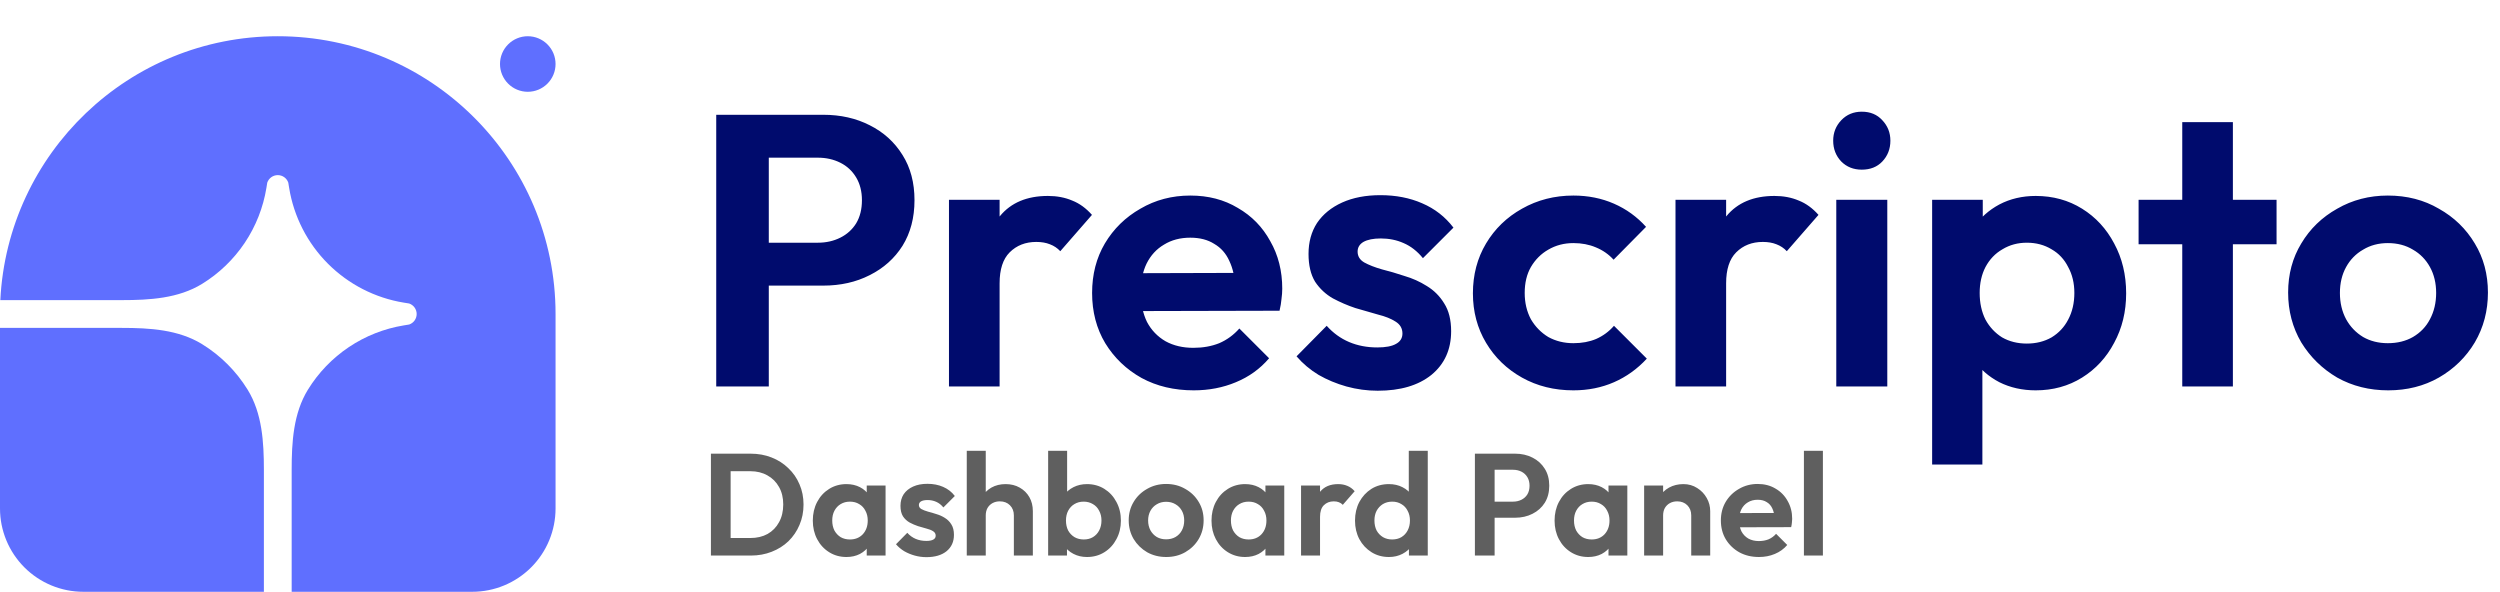
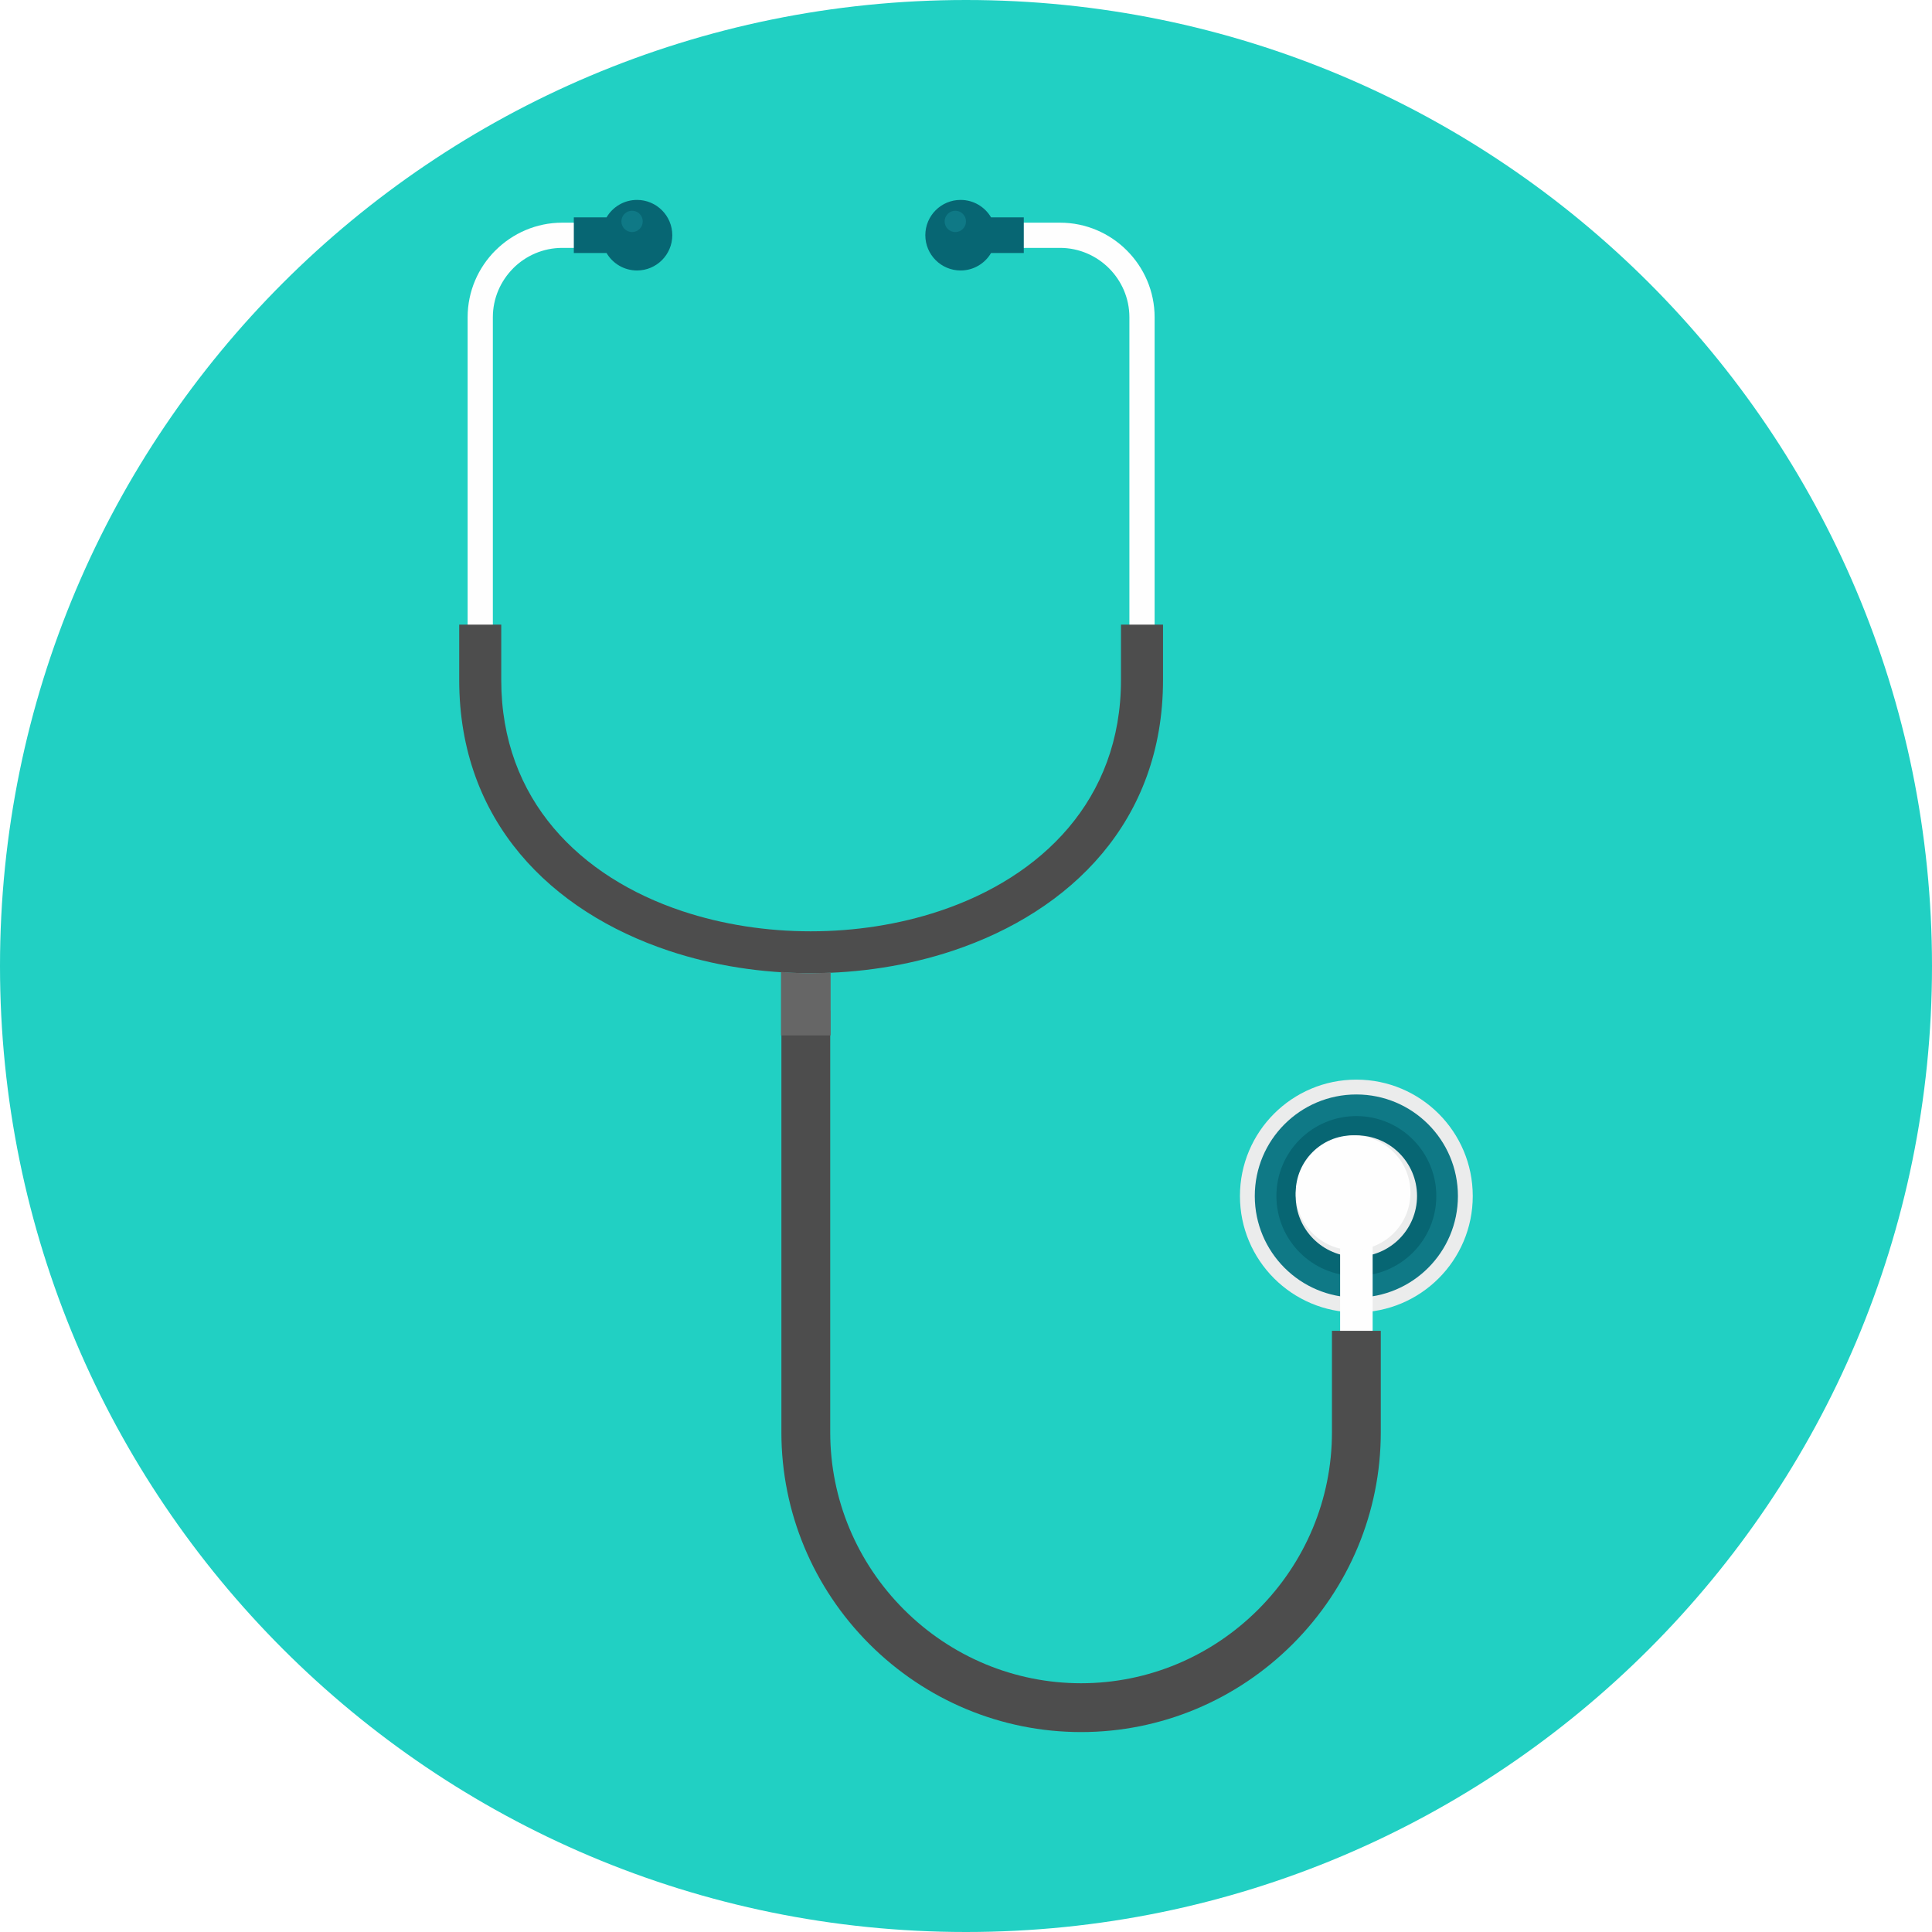
- <svg xmlns="http://www.w3.org/2000/svg" width="207" height="49" viewBox="0 0 207 49" fill="none">
-   <path d="M23 3C35.703 3 46 13.297 46 26V42.1C46 43.93 45.273 45.685 43.979 46.979C42.685 48.273 40.93 49 39.1 49H24.15V38.91C24.15 36.608 24.29 34.222 25.497 32.263C26.362 30.859 27.518 29.657 28.888 28.738C30.258 27.82 31.81 27.208 33.437 26.942L33.878 26.87C34.059 26.808 34.217 26.691 34.328 26.535C34.44 26.379 34.5 26.192 34.5 26C34.5 25.808 34.44 25.621 34.328 25.465C34.217 25.309 34.059 25.192 33.878 25.129L33.437 25.058C31.059 24.67 28.863 23.544 27.159 21.84C25.456 20.137 24.33 17.941 23.942 15.563L23.87 15.122C23.808 14.941 23.691 14.783 23.535 14.671C23.379 14.56 23.192 14.5 23 14.5C22.808 14.5 22.621 14.56 22.465 14.671C22.309 14.783 22.191 14.941 22.129 15.122L22.058 15.563C21.792 17.19 21.18 18.741 20.261 20.111C19.343 21.481 18.141 22.638 16.737 23.502C14.777 24.71 12.392 24.85 10.09 24.85H0.027C0.629 12.682 10.683 3 23 3Z" fill="#5F6FFF" />
-   <path d="M0 27.15H10.09C12.392 27.15 14.777 27.29 16.737 28.498C18.269 29.442 19.558 30.731 20.502 32.263C21.71 34.222 21.85 36.608 21.85 38.91V49H6.9C5.07 49 3.315 48.273 2.021 46.979C0.727 45.685 0 43.93 0 42.1L0 27.15ZM46 5.3C46 5.91 45.758 6.495 45.326 6.926C44.895 7.358 44.31 7.6 43.7 7.6C43.09 7.6 42.505 7.358 42.074 6.926C41.642 6.495 41.4 5.91 41.4 5.3C41.4 4.69 41.642 4.105 42.074 3.674C42.505 3.242 43.09 3 43.7 3C44.31 3 44.895 3.242 45.326 3.674C45.758 4.105 46 4.69 46 5.3Z" fill="#5F6FFF" />
-   <path d="M62.504 23.648V20.096H67.72C68.403 20.096 69.021 19.957 69.576 19.68C70.131 19.403 70.568 19.008 70.888 18.496C71.208 17.963 71.368 17.323 71.368 16.576C71.368 15.851 71.208 15.221 70.888 14.688C70.568 14.155 70.131 13.749 69.576 13.472C69.021 13.195 68.403 13.056 67.72 13.056H62.504V9.504H68.168C69.597 9.504 70.877 9.792 72.008 10.368C73.16 10.944 74.067 11.765 74.728 12.832C75.389 13.877 75.72 15.125 75.72 16.576C75.72 18.027 75.389 19.285 74.728 20.352C74.067 21.397 73.16 22.208 72.008 22.784C70.877 23.36 69.597 23.648 68.168 23.648H62.504ZM59.304 32V9.504H63.656V32H59.304ZM78.575 32V16.544H82.767V32H78.575ZM82.767 23.456L81.135 22.368C81.327 20.469 81.881 18.976 82.799 17.888C83.716 16.779 85.039 16.224 86.767 16.224C87.513 16.224 88.185 16.352 88.783 16.608C89.38 16.843 89.924 17.237 90.415 17.792L87.791 20.8C87.556 20.544 87.268 20.352 86.927 20.224C86.607 20.096 86.233 20.032 85.807 20.032C84.911 20.032 84.175 20.32 83.599 20.896C83.044 21.451 82.767 22.304 82.767 23.456ZM98.842 32.32C97.22 32.32 95.78 31.979 94.522 31.296C93.263 30.592 92.26 29.632 91.514 28.416C90.788 27.2 90.426 25.813 90.426 24.256C90.426 22.72 90.778 21.355 91.482 20.16C92.207 18.944 93.188 17.984 94.426 17.28C95.663 16.555 97.039 16.192 98.554 16.192C100.047 16.192 101.359 16.533 102.49 17.216C103.642 17.877 104.538 18.795 105.178 19.968C105.839 21.12 106.17 22.432 106.17 23.904C106.17 24.181 106.148 24.469 106.106 24.768C106.084 25.045 106.031 25.365 105.946 25.728L92.954 25.76V22.624L103.994 22.592L102.298 23.904C102.255 22.987 102.084 22.219 101.786 21.6C101.508 20.981 101.092 20.512 100.538 20.192C100.004 19.851 99.343 19.68 98.554 19.68C97.722 19.68 96.996 19.872 96.378 20.256C95.759 20.619 95.279 21.141 94.938 21.824C94.618 22.485 94.458 23.275 94.458 24.192C94.458 25.131 94.628 25.952 94.97 26.656C95.332 27.339 95.844 27.872 96.506 28.256C97.167 28.619 97.935 28.8 98.81 28.8C99.599 28.8 100.314 28.672 100.954 28.416C101.594 28.139 102.148 27.733 102.618 27.2L105.082 29.664C104.335 30.539 103.418 31.2 102.33 31.648C101.263 32.096 100.1 32.32 98.842 32.32ZM114.074 32.352C113.2 32.352 112.336 32.235 111.482 32C110.65 31.765 109.882 31.445 109.178 31.04C108.474 30.613 107.866 30.101 107.354 29.504L109.85 26.976C110.384 27.573 111.002 28.021 111.706 28.32C112.41 28.619 113.189 28.768 114.042 28.768C114.725 28.768 115.237 28.672 115.578 28.48C115.941 28.288 116.122 28 116.122 27.616C116.122 27.189 115.93 26.859 115.546 26.624C115.184 26.389 114.704 26.197 114.106 26.048C113.509 25.877 112.88 25.696 112.218 25.504C111.578 25.291 110.96 25.024 110.362 24.704C109.765 24.363 109.274 23.904 108.89 23.328C108.528 22.731 108.346 21.963 108.346 21.024C108.346 20.043 108.581 19.189 109.05 18.464C109.541 17.739 110.234 17.173 111.13 16.768C112.026 16.363 113.082 16.16 114.298 16.16C115.578 16.16 116.73 16.384 117.754 16.832C118.8 17.28 119.664 17.952 120.346 18.848L117.818 21.376C117.349 20.8 116.816 20.384 116.218 20.128C115.642 19.872 115.013 19.744 114.33 19.744C113.712 19.744 113.232 19.84 112.89 20.032C112.57 20.224 112.41 20.491 112.41 20.832C112.41 21.216 112.592 21.515 112.954 21.728C113.338 21.941 113.829 22.133 114.426 22.304C115.024 22.453 115.642 22.635 116.282 22.848C116.944 23.04 117.562 23.317 118.138 23.68C118.736 24.043 119.216 24.523 119.578 25.12C119.962 25.717 120.154 26.485 120.154 27.424C120.154 28.939 119.61 30.144 118.522 31.04C117.434 31.915 115.952 32.352 114.074 32.352ZM130.277 32.32C128.698 32.32 127.28 31.968 126.021 31.264C124.762 30.56 123.77 29.6 123.045 28.384C122.32 27.168 121.957 25.803 121.957 24.288C121.957 22.752 122.32 21.376 123.045 20.16C123.77 18.944 124.762 17.984 126.021 17.28C127.301 16.555 128.72 16.192 130.277 16.192C131.493 16.192 132.613 16.416 133.637 16.864C134.661 17.312 135.546 17.952 136.293 18.784L133.605 21.504C133.2 21.056 132.709 20.715 132.133 20.48C131.578 20.245 130.96 20.128 130.277 20.128C129.509 20.128 128.816 20.309 128.197 20.672C127.6 21.013 127.12 21.493 126.757 22.112C126.416 22.709 126.245 23.424 126.245 24.256C126.245 25.067 126.416 25.792 126.757 26.432C127.12 27.051 127.6 27.541 128.197 27.904C128.816 28.245 129.509 28.416 130.277 28.416C130.981 28.416 131.61 28.299 132.165 28.064C132.741 27.808 133.232 27.445 133.637 26.976L136.357 29.696C135.568 30.549 134.661 31.2 133.637 31.648C132.613 32.096 131.493 32.32 130.277 32.32ZM138.731 32V16.544H142.923V32H138.731ZM142.923 23.456L141.291 22.368C141.483 20.469 142.038 18.976 142.955 17.888C143.872 16.779 145.195 16.224 146.923 16.224C147.67 16.224 148.342 16.352 148.939 16.608C149.536 16.843 150.08 17.237 150.571 17.792L147.947 20.8C147.712 20.544 147.424 20.352 147.083 20.224C146.763 20.096 146.39 20.032 145.963 20.032C145.067 20.032 144.331 20.32 143.755 20.896C143.2 21.451 142.923 22.304 142.923 23.456ZM152.044 32V16.544H156.268V32H152.044ZM154.156 14.048C153.473 14.048 152.908 13.824 152.46 13.376C152.012 12.907 151.788 12.331 151.788 11.648C151.788 10.987 152.012 10.421 152.46 9.952C152.908 9.483 153.473 9.248 154.156 9.248C154.86 9.248 155.425 9.483 155.852 9.952C156.3 10.421 156.524 10.987 156.524 11.648C156.524 12.331 156.3 12.907 155.852 13.376C155.425 13.824 154.86 14.048 154.156 14.048ZM168.557 32.32C167.448 32.32 166.445 32.096 165.549 31.648C164.653 31.179 163.938 30.549 163.405 29.76C162.872 28.971 162.584 28.064 162.541 27.04V21.568C162.584 20.544 162.872 19.637 163.405 18.848C163.96 18.037 164.674 17.397 165.549 16.928C166.445 16.459 167.448 16.224 168.557 16.224C169.986 16.224 171.266 16.576 172.397 17.28C173.528 17.984 174.413 18.944 175.053 20.16C175.714 21.376 176.045 22.752 176.045 24.288C176.045 25.803 175.714 27.168 175.053 28.384C174.413 29.6 173.528 30.56 172.397 31.264C171.266 31.968 169.986 32.32 168.557 32.32ZM167.821 28.448C168.589 28.448 169.272 28.277 169.869 27.936C170.466 27.573 170.925 27.083 171.245 26.464C171.586 25.824 171.757 25.088 171.757 24.256C171.757 23.445 171.586 22.731 171.245 22.112C170.925 21.472 170.466 20.981 169.869 20.64C169.272 20.277 168.589 20.096 167.821 20.096C167.074 20.096 166.402 20.277 165.805 20.64C165.208 20.981 164.738 21.472 164.397 22.112C164.077 22.731 163.917 23.445 163.917 24.256C163.917 25.088 164.077 25.824 164.397 26.464C164.738 27.083 165.197 27.573 165.773 27.936C166.37 28.277 167.053 28.448 167.821 28.448ZM159.981 38.464V16.544H164.173V20.608L163.469 24.352L164.141 28.096V38.464H159.981ZM180.691 32V10.112H184.883V32H180.691ZM177.075 20.224V16.544H188.499V20.224H177.075ZM197.745 32.32C196.188 32.32 194.78 31.968 193.521 31.264C192.284 30.539 191.292 29.568 190.545 28.352C189.82 27.115 189.457 25.739 189.457 24.224C189.457 22.709 189.82 21.355 190.545 20.16C191.27 18.944 192.262 17.984 193.521 17.28C194.78 16.555 196.177 16.192 197.713 16.192C199.292 16.192 200.7 16.555 201.937 17.28C203.196 17.984 204.188 18.944 204.913 20.16C205.638 21.355 206.001 22.709 206.001 24.224C206.001 25.739 205.638 27.115 204.913 28.352C204.188 29.568 203.196 30.539 201.937 31.264C200.7 31.968 199.302 32.32 197.745 32.32ZM197.713 28.416C198.502 28.416 199.196 28.245 199.793 27.904C200.412 27.541 200.881 27.051 201.201 26.432C201.542 25.792 201.713 25.067 201.713 24.256C201.713 23.445 201.542 22.731 201.201 22.112C200.86 21.493 200.39 21.013 199.793 20.672C199.196 20.309 198.502 20.128 197.713 20.128C196.945 20.128 196.262 20.309 195.665 20.672C195.068 21.013 194.598 21.493 194.257 22.112C193.916 22.731 193.745 23.445 193.745 24.256C193.745 25.067 193.916 25.792 194.257 26.432C194.598 27.051 195.068 27.541 195.665 27.904C196.262 28.245 196.945 28.416 197.713 28.416Z" fill="#000B6D" />
-   <path d="M59.98 46V44.548H62.128C62.672 44.548 63.148 44.436 63.556 44.212C63.964 43.98 64.28 43.656 64.504 43.24C64.736 42.824 64.852 42.332 64.852 41.764C64.852 41.212 64.736 40.732 64.504 40.324C64.272 39.908 63.952 39.588 63.544 39.364C63.136 39.132 62.664 39.016 62.128 39.016H59.944V37.564H62.152C62.776 37.564 63.352 37.668 63.88 37.876C64.416 38.084 64.88 38.38 65.272 38.764C65.672 39.14 65.98 39.584 66.196 40.096C66.42 40.608 66.532 41.168 66.532 41.776C66.532 42.384 66.42 42.948 66.196 43.468C65.98 43.98 65.676 44.428 65.284 44.812C64.892 45.188 64.428 45.48 63.892 45.688C63.364 45.896 62.792 46 62.176 46H59.98ZM58.864 46V37.564H60.496V46H58.864ZM70.085 46.12C69.557 46.12 69.081 45.988 68.657 45.724C68.233 45.46 67.901 45.1 67.661 44.644C67.421 44.188 67.301 43.676 67.301 43.108C67.301 42.532 67.421 42.016 67.661 41.56C67.901 41.104 68.233 40.744 68.657 40.48C69.081 40.216 69.557 40.084 70.085 40.084C70.501 40.084 70.873 40.168 71.201 40.336C71.529 40.504 71.789 40.74 71.981 41.044C72.181 41.34 72.289 41.676 72.305 42.052V44.14C72.289 44.524 72.181 44.864 71.981 45.16C71.789 45.456 71.529 45.692 71.201 45.868C70.873 46.036 70.501 46.12 70.085 46.12ZM70.373 44.668C70.813 44.668 71.169 44.524 71.441 44.236C71.713 43.94 71.849 43.56 71.849 43.096C71.849 42.792 71.785 42.524 71.657 42.292C71.537 42.052 71.365 41.868 71.141 41.74C70.925 41.604 70.669 41.536 70.373 41.536C70.085 41.536 69.829 41.604 69.605 41.74C69.389 41.868 69.217 42.052 69.089 42.292C68.969 42.524 68.909 42.792 68.909 43.096C68.909 43.408 68.969 43.684 69.089 43.924C69.217 44.156 69.389 44.34 69.605 44.476C69.829 44.604 70.085 44.668 70.373 44.668ZM71.765 46V44.44L72.017 43.024L71.765 41.632V40.204H73.325V46H71.765ZM76.707 46.132C76.379 46.132 76.055 46.088 75.736 46C75.424 45.912 75.135 45.792 74.871 45.64C74.608 45.48 74.379 45.288 74.188 45.064L75.124 44.116C75.323 44.34 75.555 44.508 75.82 44.62C76.084 44.732 76.376 44.788 76.695 44.788C76.951 44.788 77.144 44.752 77.272 44.68C77.407 44.608 77.475 44.5 77.475 44.356C77.475 44.196 77.403 44.072 77.26 43.984C77.124 43.896 76.944 43.824 76.719 43.768C76.496 43.704 76.26 43.636 76.011 43.564C75.772 43.484 75.54 43.384 75.316 43.264C75.091 43.136 74.907 42.964 74.763 42.748C74.627 42.524 74.559 42.236 74.559 41.884C74.559 41.516 74.647 41.196 74.823 40.924C75.007 40.652 75.267 40.44 75.603 40.288C75.939 40.136 76.335 40.06 76.791 40.06C77.272 40.06 77.704 40.144 78.088 40.312C78.48 40.48 78.803 40.732 79.059 41.068L78.112 42.016C77.936 41.8 77.736 41.644 77.511 41.548C77.296 41.452 77.059 41.404 76.803 41.404C76.572 41.404 76.391 41.44 76.263 41.512C76.144 41.584 76.084 41.684 76.084 41.812C76.084 41.956 76.151 42.068 76.287 42.148C76.431 42.228 76.615 42.3 76.84 42.364C77.064 42.42 77.296 42.488 77.535 42.568C77.784 42.64 78.016 42.744 78.231 42.88C78.456 43.016 78.635 43.196 78.772 43.42C78.915 43.644 78.987 43.932 78.987 44.284C78.987 44.852 78.784 45.304 78.376 45.64C77.968 45.968 77.412 46.132 76.707 46.132ZM83.948 46V42.676C83.948 42.332 83.84 42.052 83.624 41.836C83.408 41.62 83.128 41.512 82.784 41.512C82.56 41.512 82.36 41.56 82.184 41.656C82.008 41.752 81.868 41.888 81.764 42.064C81.668 42.24 81.62 42.444 81.62 42.676L81.008 42.364C81.008 41.908 81.104 41.512 81.296 41.176C81.488 40.832 81.752 40.564 82.088 40.372C82.432 40.18 82.824 40.084 83.264 40.084C83.704 40.084 84.092 40.18 84.428 40.372C84.772 40.564 85.04 40.828 85.232 41.164C85.424 41.5 85.52 41.888 85.52 42.328V46H83.948ZM80.048 46V37.324H81.62V46H80.048ZM90.002 46.12C89.586 46.12 89.21 46.032 88.874 45.856C88.538 45.68 88.27 45.44 88.07 45.136C87.87 44.832 87.762 44.492 87.746 44.116V42.052C87.762 41.676 87.87 41.34 88.07 41.044C88.278 40.74 88.55 40.504 88.886 40.336C89.222 40.168 89.594 40.084 90.002 40.084C90.538 40.084 91.018 40.216 91.442 40.48C91.866 40.744 92.198 41.104 92.438 41.56C92.686 42.016 92.81 42.532 92.81 43.108C92.81 43.676 92.686 44.188 92.438 44.644C92.198 45.1 91.866 45.46 91.442 45.724C91.018 45.988 90.538 46.12 90.002 46.12ZM89.738 44.668C90.026 44.668 90.278 44.604 90.494 44.476C90.718 44.34 90.89 44.156 91.01 43.924C91.138 43.684 91.202 43.408 91.202 43.096C91.202 42.792 91.138 42.524 91.01 42.292C90.89 42.052 90.718 41.868 90.494 41.74C90.27 41.604 90.014 41.536 89.726 41.536C89.438 41.536 89.182 41.604 88.958 41.74C88.742 41.868 88.57 42.052 88.442 42.292C88.322 42.524 88.262 42.792 88.262 43.096C88.262 43.408 88.322 43.684 88.442 43.924C88.57 44.156 88.746 44.34 88.97 44.476C89.194 44.604 89.45 44.668 89.738 44.668ZM86.786 46V37.324H88.358V41.632L88.094 43.024L88.346 44.44V46H86.786ZM96.564 46.12C95.981 46.12 95.453 45.988 94.981 45.724C94.516 45.452 94.144 45.088 93.865 44.632C93.593 44.168 93.457 43.652 93.457 43.084C93.457 42.516 93.593 42.008 93.865 41.56C94.136 41.104 94.508 40.744 94.981 40.48C95.453 40.208 95.977 40.072 96.552 40.072C97.144 40.072 97.672 40.208 98.136 40.48C98.609 40.744 98.981 41.104 99.252 41.56C99.525 42.008 99.66 42.516 99.66 43.084C99.66 43.652 99.525 44.168 99.252 44.632C98.981 45.088 98.609 45.452 98.136 45.724C97.672 45.988 97.148 46.12 96.564 46.12ZM96.552 44.656C96.849 44.656 97.109 44.592 97.332 44.464C97.564 44.328 97.74 44.144 97.861 43.912C97.989 43.672 98.052 43.4 98.052 43.096C98.052 42.792 97.989 42.524 97.861 42.292C97.733 42.06 97.556 41.88 97.332 41.752C97.109 41.616 96.849 41.548 96.552 41.548C96.264 41.548 96.008 41.616 95.784 41.752C95.561 41.88 95.385 42.06 95.257 42.292C95.129 42.524 95.064 42.792 95.064 43.096C95.064 43.4 95.129 43.672 95.257 43.912C95.385 44.144 95.561 44.328 95.784 44.464C96.008 44.592 96.264 44.656 96.552 44.656ZM103.097 46.12C102.569 46.12 102.093 45.988 101.669 45.724C101.245 45.46 100.913 45.1 100.673 44.644C100.433 44.188 100.313 43.676 100.313 43.108C100.313 42.532 100.433 42.016 100.673 41.56C100.913 41.104 101.245 40.744 101.669 40.48C102.093 40.216 102.569 40.084 103.097 40.084C103.513 40.084 103.885 40.168 104.213 40.336C104.541 40.504 104.801 40.74 104.993 41.044C105.193 41.34 105.301 41.676 105.317 42.052V44.14C105.301 44.524 105.193 44.864 104.993 45.16C104.801 45.456 104.541 45.692 104.213 45.868C103.885 46.036 103.513 46.12 103.097 46.12ZM103.385 44.668C103.825 44.668 104.181 44.524 104.453 44.236C104.725 43.94 104.861 43.56 104.861 43.096C104.861 42.792 104.797 42.524 104.669 42.292C104.549 42.052 104.377 41.868 104.153 41.74C103.937 41.604 103.681 41.536 103.385 41.536C103.097 41.536 102.841 41.604 102.617 41.74C102.401 41.868 102.229 42.052 102.101 42.292C101.981 42.524 101.921 42.792 101.921 43.096C101.921 43.408 101.981 43.684 102.101 43.924C102.229 44.156 102.401 44.34 102.617 44.476C102.841 44.604 103.097 44.668 103.385 44.668ZM104.777 46V44.44L105.029 43.024L104.777 41.632V40.204H106.337V46H104.777ZM107.727 46V40.204H109.299V46H107.727ZM109.299 42.796L108.687 42.388C108.759 41.676 108.967 41.116 109.311 40.708C109.655 40.292 110.151 40.084 110.799 40.084C111.079 40.084 111.331 40.132 111.555 40.228C111.779 40.316 111.983 40.464 112.167 40.672L111.183 41.8C111.095 41.704 110.987 41.632 110.859 41.584C110.739 41.536 110.599 41.512 110.439 41.512C110.103 41.512 109.827 41.62 109.611 41.836C109.403 42.044 109.299 42.364 109.299 42.796ZM115.003 46.12C114.467 46.12 113.987 45.988 113.563 45.724C113.139 45.46 112.803 45.1 112.555 44.644C112.315 44.188 112.195 43.676 112.195 43.108C112.195 42.532 112.315 42.016 112.555 41.56C112.803 41.104 113.135 40.744 113.551 40.48C113.975 40.216 114.459 40.084 115.003 40.084C115.419 40.084 115.791 40.168 116.119 40.336C116.455 40.504 116.723 40.74 116.923 41.044C117.131 41.34 117.243 41.676 117.259 42.052V44.116C117.243 44.492 117.135 44.832 116.935 45.136C116.735 45.44 116.467 45.68 116.131 45.856C115.795 46.032 115.419 46.12 115.003 46.12ZM115.267 44.668C115.563 44.668 115.819 44.604 116.035 44.476C116.259 44.34 116.431 44.156 116.551 43.924C116.679 43.684 116.743 43.408 116.743 43.096C116.743 42.792 116.679 42.524 116.551 42.292C116.431 42.052 116.259 41.868 116.035 41.74C115.819 41.604 115.567 41.536 115.279 41.536C114.983 41.536 114.723 41.604 114.499 41.74C114.283 41.876 114.111 42.06 113.983 42.292C113.863 42.524 113.803 42.792 113.803 43.096C113.803 43.408 113.863 43.684 113.983 43.924C114.111 44.156 114.287 44.34 114.511 44.476C114.735 44.604 114.987 44.668 115.267 44.668ZM118.219 46H116.659V44.44L116.911 43.024L116.647 41.632V37.324H118.219V46ZM123.322 42.868V41.536H125.278C125.534 41.536 125.766 41.484 125.974 41.38C126.182 41.276 126.346 41.128 126.466 40.936C126.586 40.736 126.646 40.496 126.646 40.216C126.646 39.944 126.586 39.708 126.466 39.508C126.346 39.308 126.182 39.156 125.974 39.052C125.766 38.948 125.534 38.896 125.278 38.896H123.322V37.564H125.446C125.982 37.564 126.462 37.672 126.886 37.888C127.318 38.104 127.658 38.412 127.906 38.812C128.154 39.204 128.278 39.672 128.278 40.216C128.278 40.76 128.154 41.232 127.906 41.632C127.658 42.024 127.318 42.328 126.886 42.544C126.462 42.76 125.982 42.868 125.446 42.868H123.322ZM122.122 46V37.564H123.754V46H122.122ZM131.503 46.12C130.975 46.12 130.499 45.988 130.075 45.724C129.651 45.46 129.319 45.1 129.079 44.644C128.839 44.188 128.719 43.676 128.719 43.108C128.719 42.532 128.839 42.016 129.079 41.56C129.319 41.104 129.651 40.744 130.075 40.48C130.499 40.216 130.975 40.084 131.503 40.084C131.919 40.084 132.291 40.168 132.619 40.336C132.947 40.504 133.207 40.74 133.399 41.044C133.599 41.34 133.707 41.676 133.723 42.052V44.14C133.707 44.524 133.599 44.864 133.399 45.16C133.207 45.456 132.947 45.692 132.619 45.868C132.291 46.036 131.919 46.12 131.503 46.12ZM131.791 44.668C132.231 44.668 132.587 44.524 132.859 44.236C133.131 43.94 133.267 43.56 133.267 43.096C133.267 42.792 133.203 42.524 133.075 42.292C132.955 42.052 132.783 41.868 132.559 41.74C132.343 41.604 132.087 41.536 131.791 41.536C131.503 41.536 131.247 41.604 131.023 41.74C130.807 41.868 130.635 42.052 130.507 42.292C130.387 42.524 130.327 42.792 130.327 43.096C130.327 43.408 130.387 43.684 130.507 43.924C130.635 44.156 130.807 44.34 131.023 44.476C131.247 44.604 131.503 44.668 131.791 44.668ZM133.183 46V44.44L133.435 43.024L133.183 41.632V40.204H134.743V46H133.183ZM140.034 46V42.676C140.034 42.332 139.926 42.052 139.71 41.836C139.494 41.62 139.214 41.512 138.87 41.512C138.646 41.512 138.446 41.56 138.27 41.656C138.094 41.752 137.954 41.888 137.85 42.064C137.754 42.24 137.706 42.444 137.706 42.676L137.094 42.364C137.094 41.908 137.19 41.512 137.382 41.176C137.582 40.832 137.854 40.564 138.198 40.372C138.55 40.18 138.946 40.084 139.386 40.084C139.81 40.084 140.19 40.192 140.526 40.408C140.862 40.616 141.126 40.892 141.318 41.236C141.51 41.572 141.605 41.936 141.605 42.328V46H140.034ZM136.134 46V40.204H137.706V46H136.134ZM145.644 46.12C145.036 46.12 144.496 45.992 144.024 45.736C143.552 45.472 143.176 45.112 142.896 44.656C142.624 44.2 142.488 43.68 142.488 43.096C142.488 42.52 142.62 42.008 142.884 41.56C143.156 41.104 143.524 40.744 143.988 40.48C144.452 40.208 144.968 40.072 145.536 40.072C146.096 40.072 146.588 40.2 147.012 40.456C147.444 40.704 147.78 41.048 148.02 41.488C148.268 41.92 148.392 42.412 148.392 42.964C148.392 43.068 148.384 43.176 148.368 43.288C148.36 43.392 148.34 43.512 148.308 43.648L143.436 43.66V42.484L147.576 42.472L146.94 42.964C146.924 42.62 146.86 42.332 146.748 42.1C146.644 41.868 146.488 41.692 146.28 41.572C146.08 41.444 145.832 41.38 145.536 41.38C145.224 41.38 144.952 41.452 144.72 41.596C144.488 41.732 144.308 41.928 144.18 42.184C144.06 42.432 144 42.728 144 43.072C144 43.424 144.064 43.732 144.192 43.996C144.328 44.252 144.52 44.452 144.768 44.596C145.016 44.732 145.304 44.8 145.632 44.8C145.928 44.8 146.196 44.752 146.436 44.656C146.676 44.552 146.884 44.4 147.06 44.2L147.984 45.124C147.704 45.452 147.36 45.7 146.952 45.868C146.552 46.036 146.116 46.12 145.644 46.12ZM149.364 46V37.324H150.936V46H149.364Z" fill="#5F5F5F" />
+ <svg xmlns="http://www.w3.org/2000/svg" version="1.1" id="Layer_1" viewBox="0 0 512 512" xml:space="preserve">
+   <path style="fill:#21D0C3;" d="M256,0c141.386,0,256,114.615,256,256c0,141.386-114.614,256-256,256C114.615,512,0,397.386,0,256  C0,114.615,114.615,0,256,0z" />
+   <path style="fill:#FEFEFE;" d="M264.696,59.011h16.223c6.896,0,13.166,2.82,17.706,7.361c4.539,4.539,7.361,10.809,7.361,17.705  v96.139c0,36.281-23.776,59.503-54.193,69.637c-11.657,3.882-24.295,5.829-36.919,5.832c-12.623,0.004-25.256-1.934-36.905-5.818  c-30.346-10.115-54.043-33.312-54.043-69.651v-96.14c0-6.896,2.82-13.165,7.361-17.705h0.014c4.542-4.539,10.805-7.361,17.692-7.361  h16.223v6.684h-16.223c-5.057,0-9.653,2.068-12.987,5.395l0.006,0.007c-3.331,3.332-5.401,7.929-5.401,12.98v96.139  c0,32.971,21.683,54.077,49.448,63.333c10.97,3.655,22.889,5.48,34.815,5.479c11.926-0.002,23.849-1.836,34.829-5.494  c27.839-9.276,49.598-30.405,49.598-63.318V84.076c0-5.051-2.07-9.647-5.401-12.98c-3.332-3.332-7.93-5.402-12.981-5.402h-16.223  V59.011L264.696,59.011z" />
+   <path style="fill:#4D4D4D;" d="M308.213,165.528v14.687c0,37.403-24.448,61.323-55.726,71.744  c-11.881,3.958-24.757,5.941-37.615,5.944c-12.856,0.004-25.728-1.973-37.602-5.93c-31.205-10.403-55.574-34.295-55.574-71.758  v-14.687h11.14v14.687c0,31.848,21.011,52.257,47.917,61.225c10.744,3.582,22.425,5.37,34.118,5.367  c11.693-0.002,23.378-1.797,34.132-5.381c26.979-8.988,48.067-29.422,48.067-61.211v-14.687L308.213,165.528L308.213,165.528z" />
+   <circle style="fill:#EBECEC;" cx="359.448" cy="316.961" r="30.849" />
+   <circle style="fill:#0F7986;" cx="359.448" cy="316.961" r="26.917" />
+   <circle style="fill:#076673;" cx="359.448" cy="316.961" r="21.189" />
+   <circle style="fill:#EBECEC;" cx="359.448" cy="316.961" r="16.079" />
+   <rect x="355.146" y="327.85" style="fill:#FEFEFE;" width="8.618" height="26.843" />
+   <path style="fill:#4D4D4D;" d="M365.922,352.676v26.921c0,21.114-8.418,41.174-23.332,56.088  c-14.916,14.917-34.975,23.333-56.09,23.333c-21.116,0-41.18-8.406-56.098-23.322c-14.917-14.919-23.324-34.985-23.324-56.099  V267.785h12.941v111.813c0,17.679,7.045,34.461,19.533,46.947c12.488,12.487,29.271,19.533,46.947,19.533  c17.675,0,34.456-7.056,46.941-19.54c12.486-12.485,19.541-29.265,19.541-46.94v-26.921L365.922,352.676L365.922,352.676z" />
+   <g>
+     <path style="fill:#076673;" d="M152.07,57.6h8.676c1.626-2.765,4.63-4.621,8.067-4.621c5.163,0,9.35,4.187,9.35,9.35   c0,5.164-4.187,9.35-9.35,9.35c-3.438,0-6.441-1.857-8.067-4.622h-8.676V57.6L152.07,57.6z" />
+     <path style="fill:#076673;" d="M271.313,57.6h-8.676c-1.625-2.765-4.629-4.621-8.066-4.621c-5.164,0-9.35,4.187-9.35,9.35   c0,5.164,4.186,9.35,9.35,9.35c3.438,0,6.442-1.857,8.066-4.622h8.676V57.6L271.313,57.6z" />
+   </g>
+   <path style="fill:#666666;" d="M220.121,257.731v16.679h-13.149v-16.844c2.553,0.227,5.116,0.339,7.68,0.338  C216.476,257.902,218.302,257.844,220.121,257.731L220.121,257.731z" />
+   <g>
+     <circle style="fill:#0F7986;" cx="167.503" cy="58.675" r="2.828" />
+     <circle style="fill:#0F7986;" cx="253.166" cy="58.675" r="2.828" />
+   </g>
+   <circle style="fill:#FEFEFE;" cx="358.58" cy="316.083" r="15.2" />
</svg>
